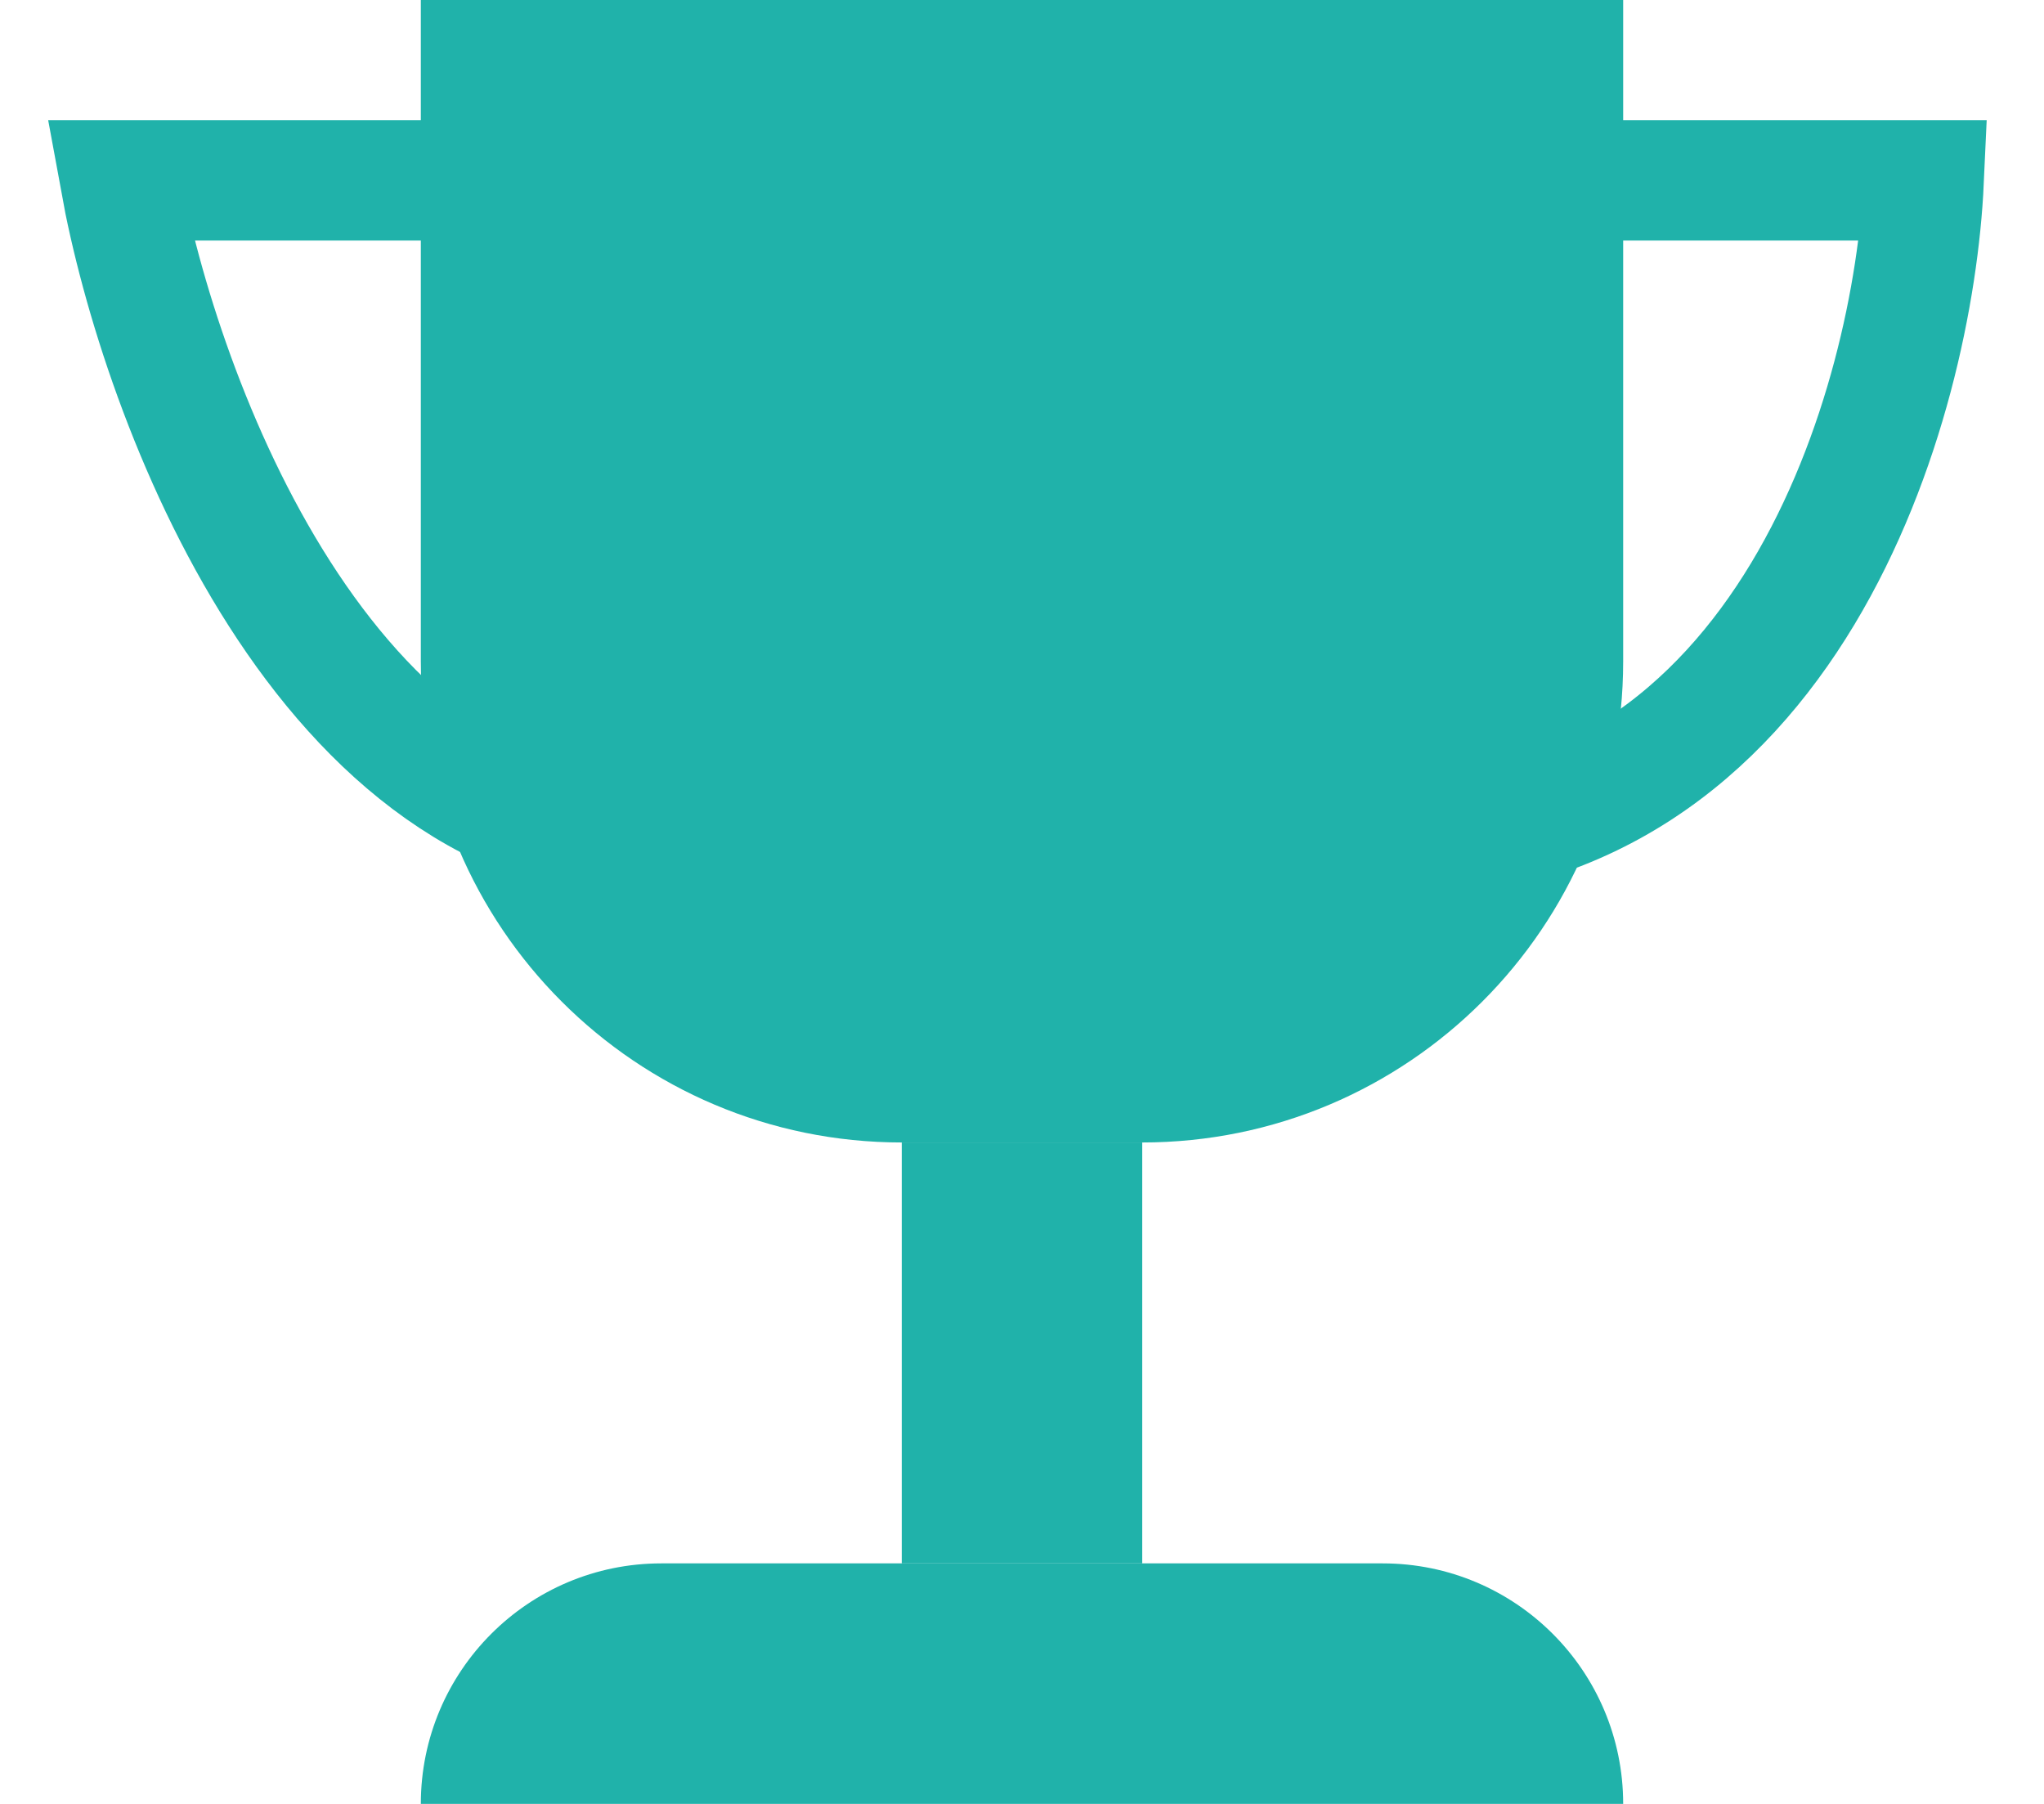
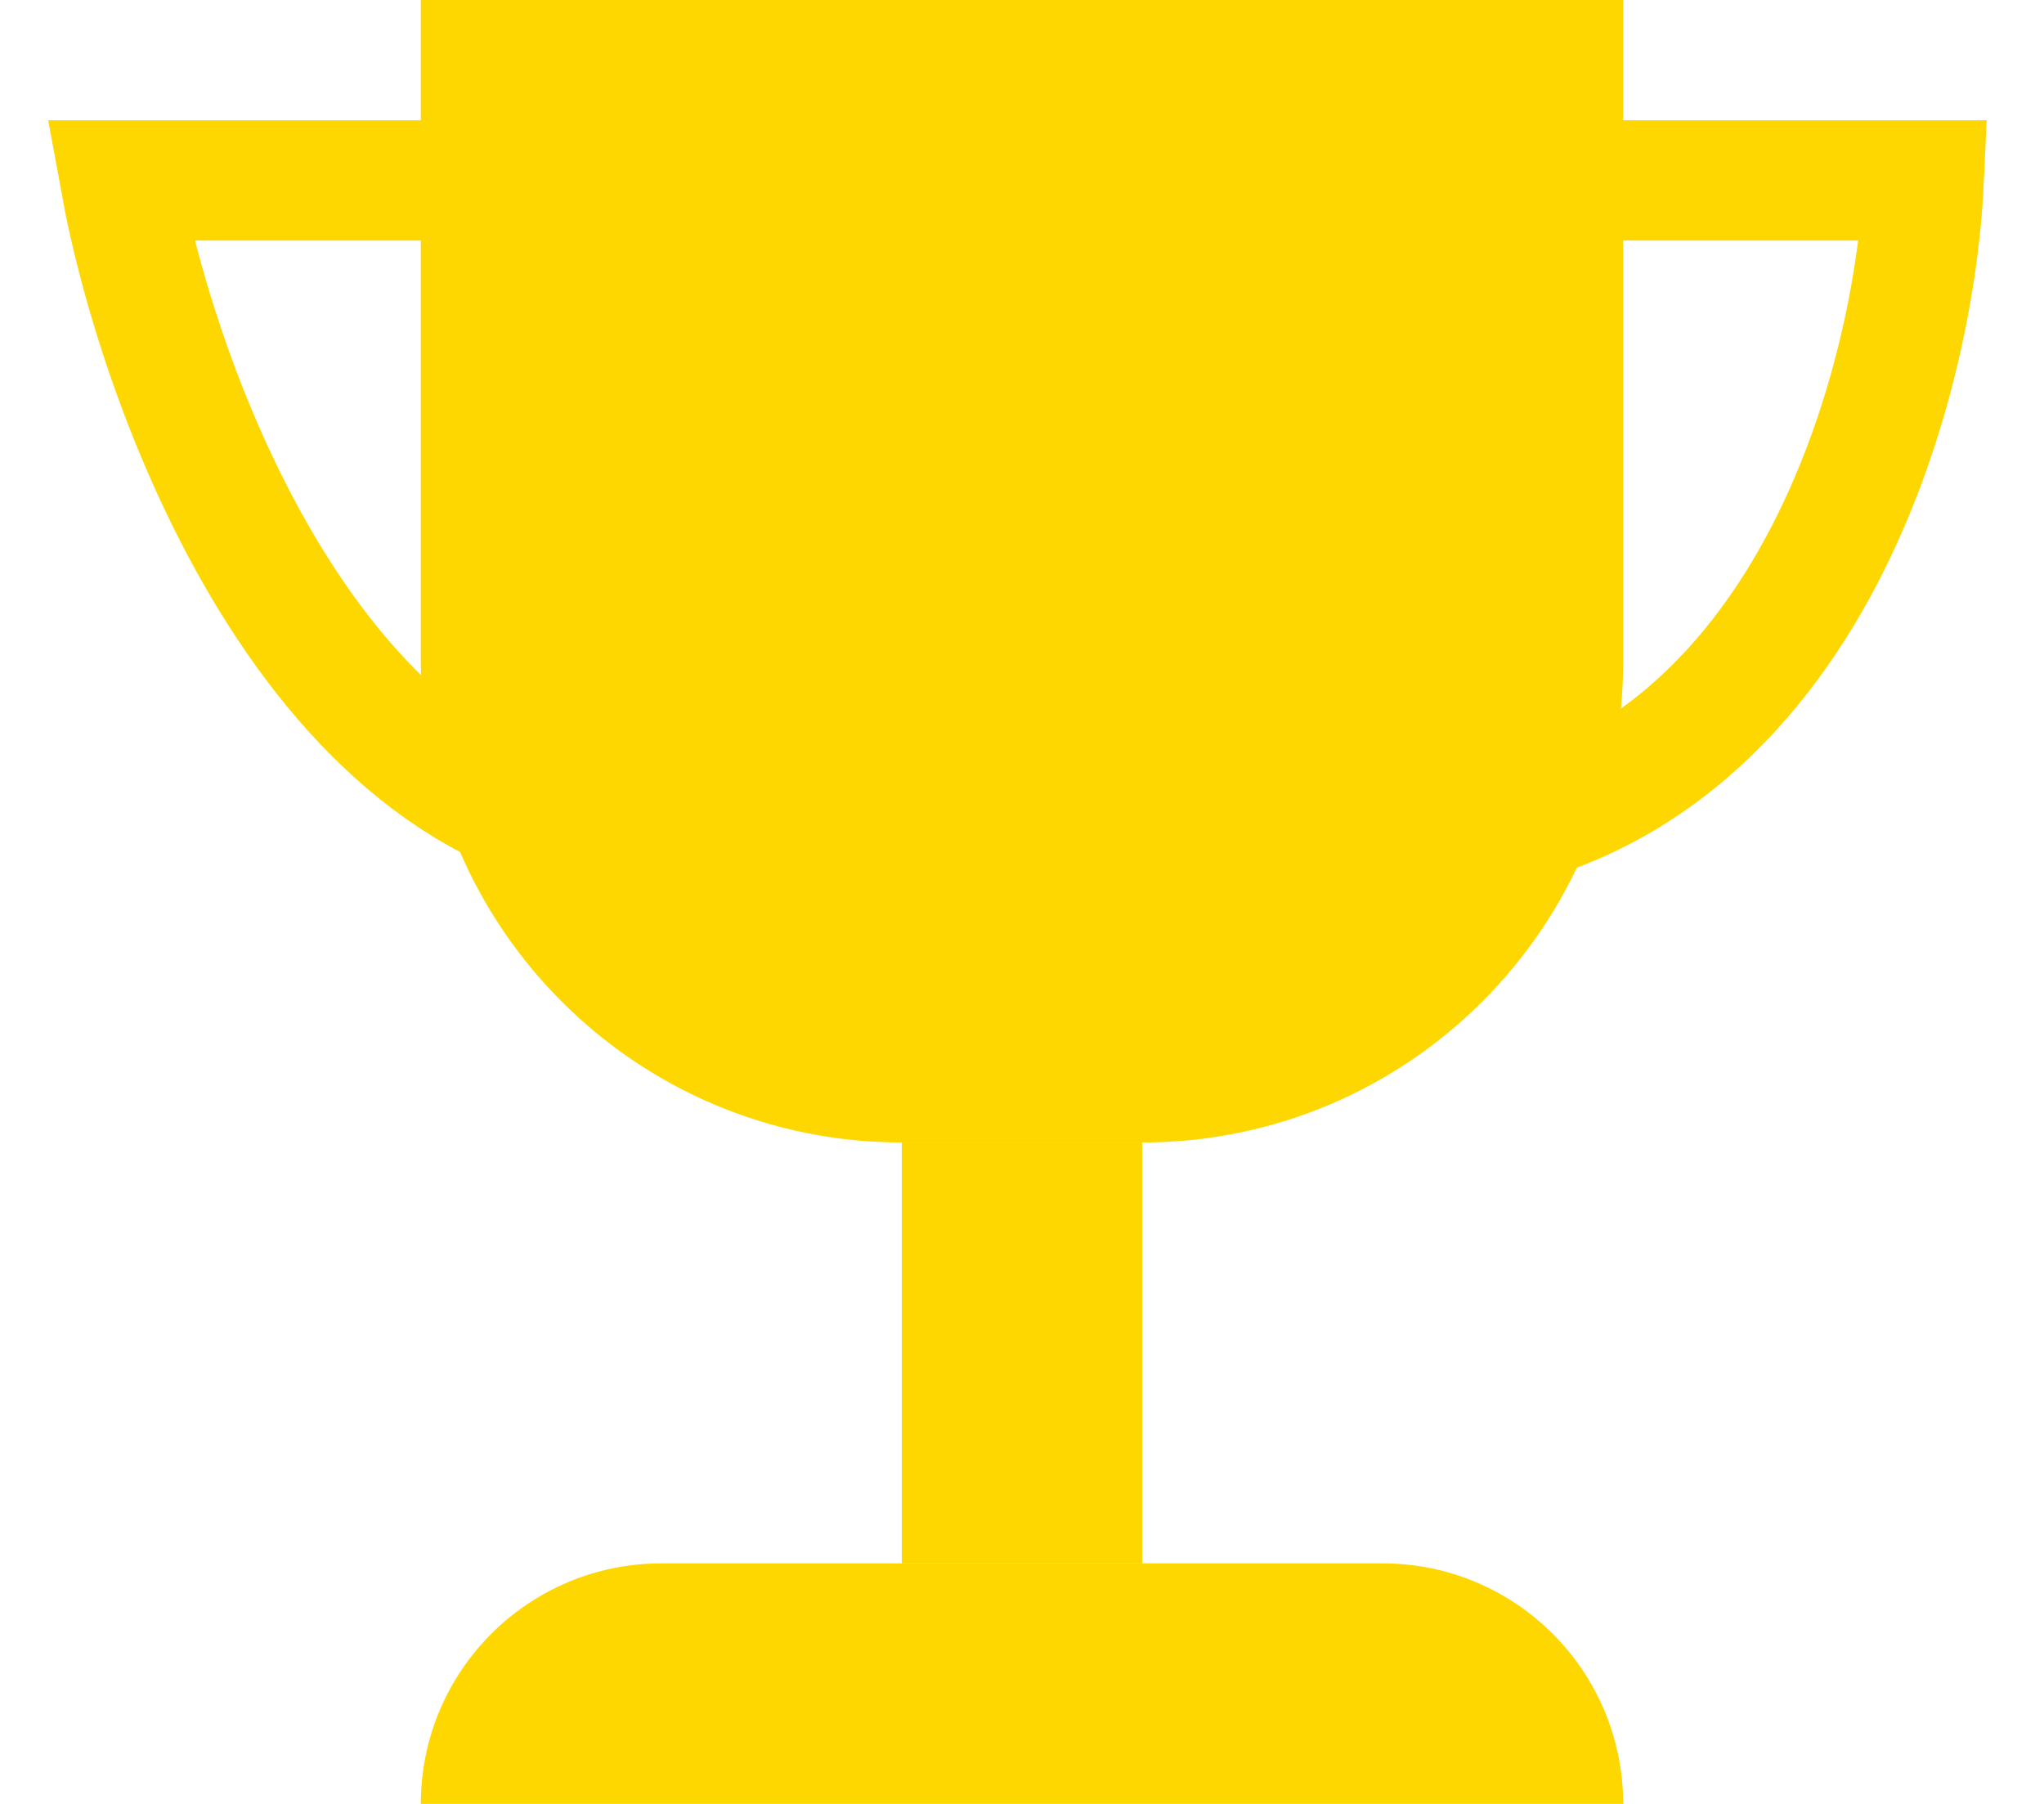
<svg xmlns="http://www.w3.org/2000/svg" width="34" height="30" viewBox="0 0 34 30" fill="none">
-   <path d="M7 30C7 27.791 8.791 26 11 26H23C25.209 26 27 27.791 27 30V30H7V30Z" fill="#20B2AA" />
-   <line x1="17" y1="26" x2="17" y2="19" stroke="#20B2AA" stroke-width="4" />
-   <path d="M7 0H27V11C27 15.418 23.418 19 19 19H15C10.582 19 7 15.418 7 11V0Z" fill="#20B2AA" />
-   <path d="M32 3H27H7H2C2.667 6.667 5.4 14 11 14H23C29.8 14 31.833 6.667 32 3Z" stroke="#20B2AA" stroke-width="2" />
+   <path d="M7 30C7 27.791 8.791 26 11 26H23C25.209 26 27 27.791 27 30V30H7V30Z" fill="#ffd700" />
+   <line x1="17" y1="26" x2="17" y2="19" stroke="#ffd700" stroke-width="4" />
+   <path d="M7 0H27V11C27 15.418 23.418 19 19 19H15C10.582 19 7 15.418 7 11V0Z" fill="#ffd700" />
+   <path d="M32 3H27H7H2C2.667 6.667 5.4 14 11 14H23C29.8 14 31.833 6.667 32 3Z" stroke="#ffd700" stroke-width="2" />
</svg>
